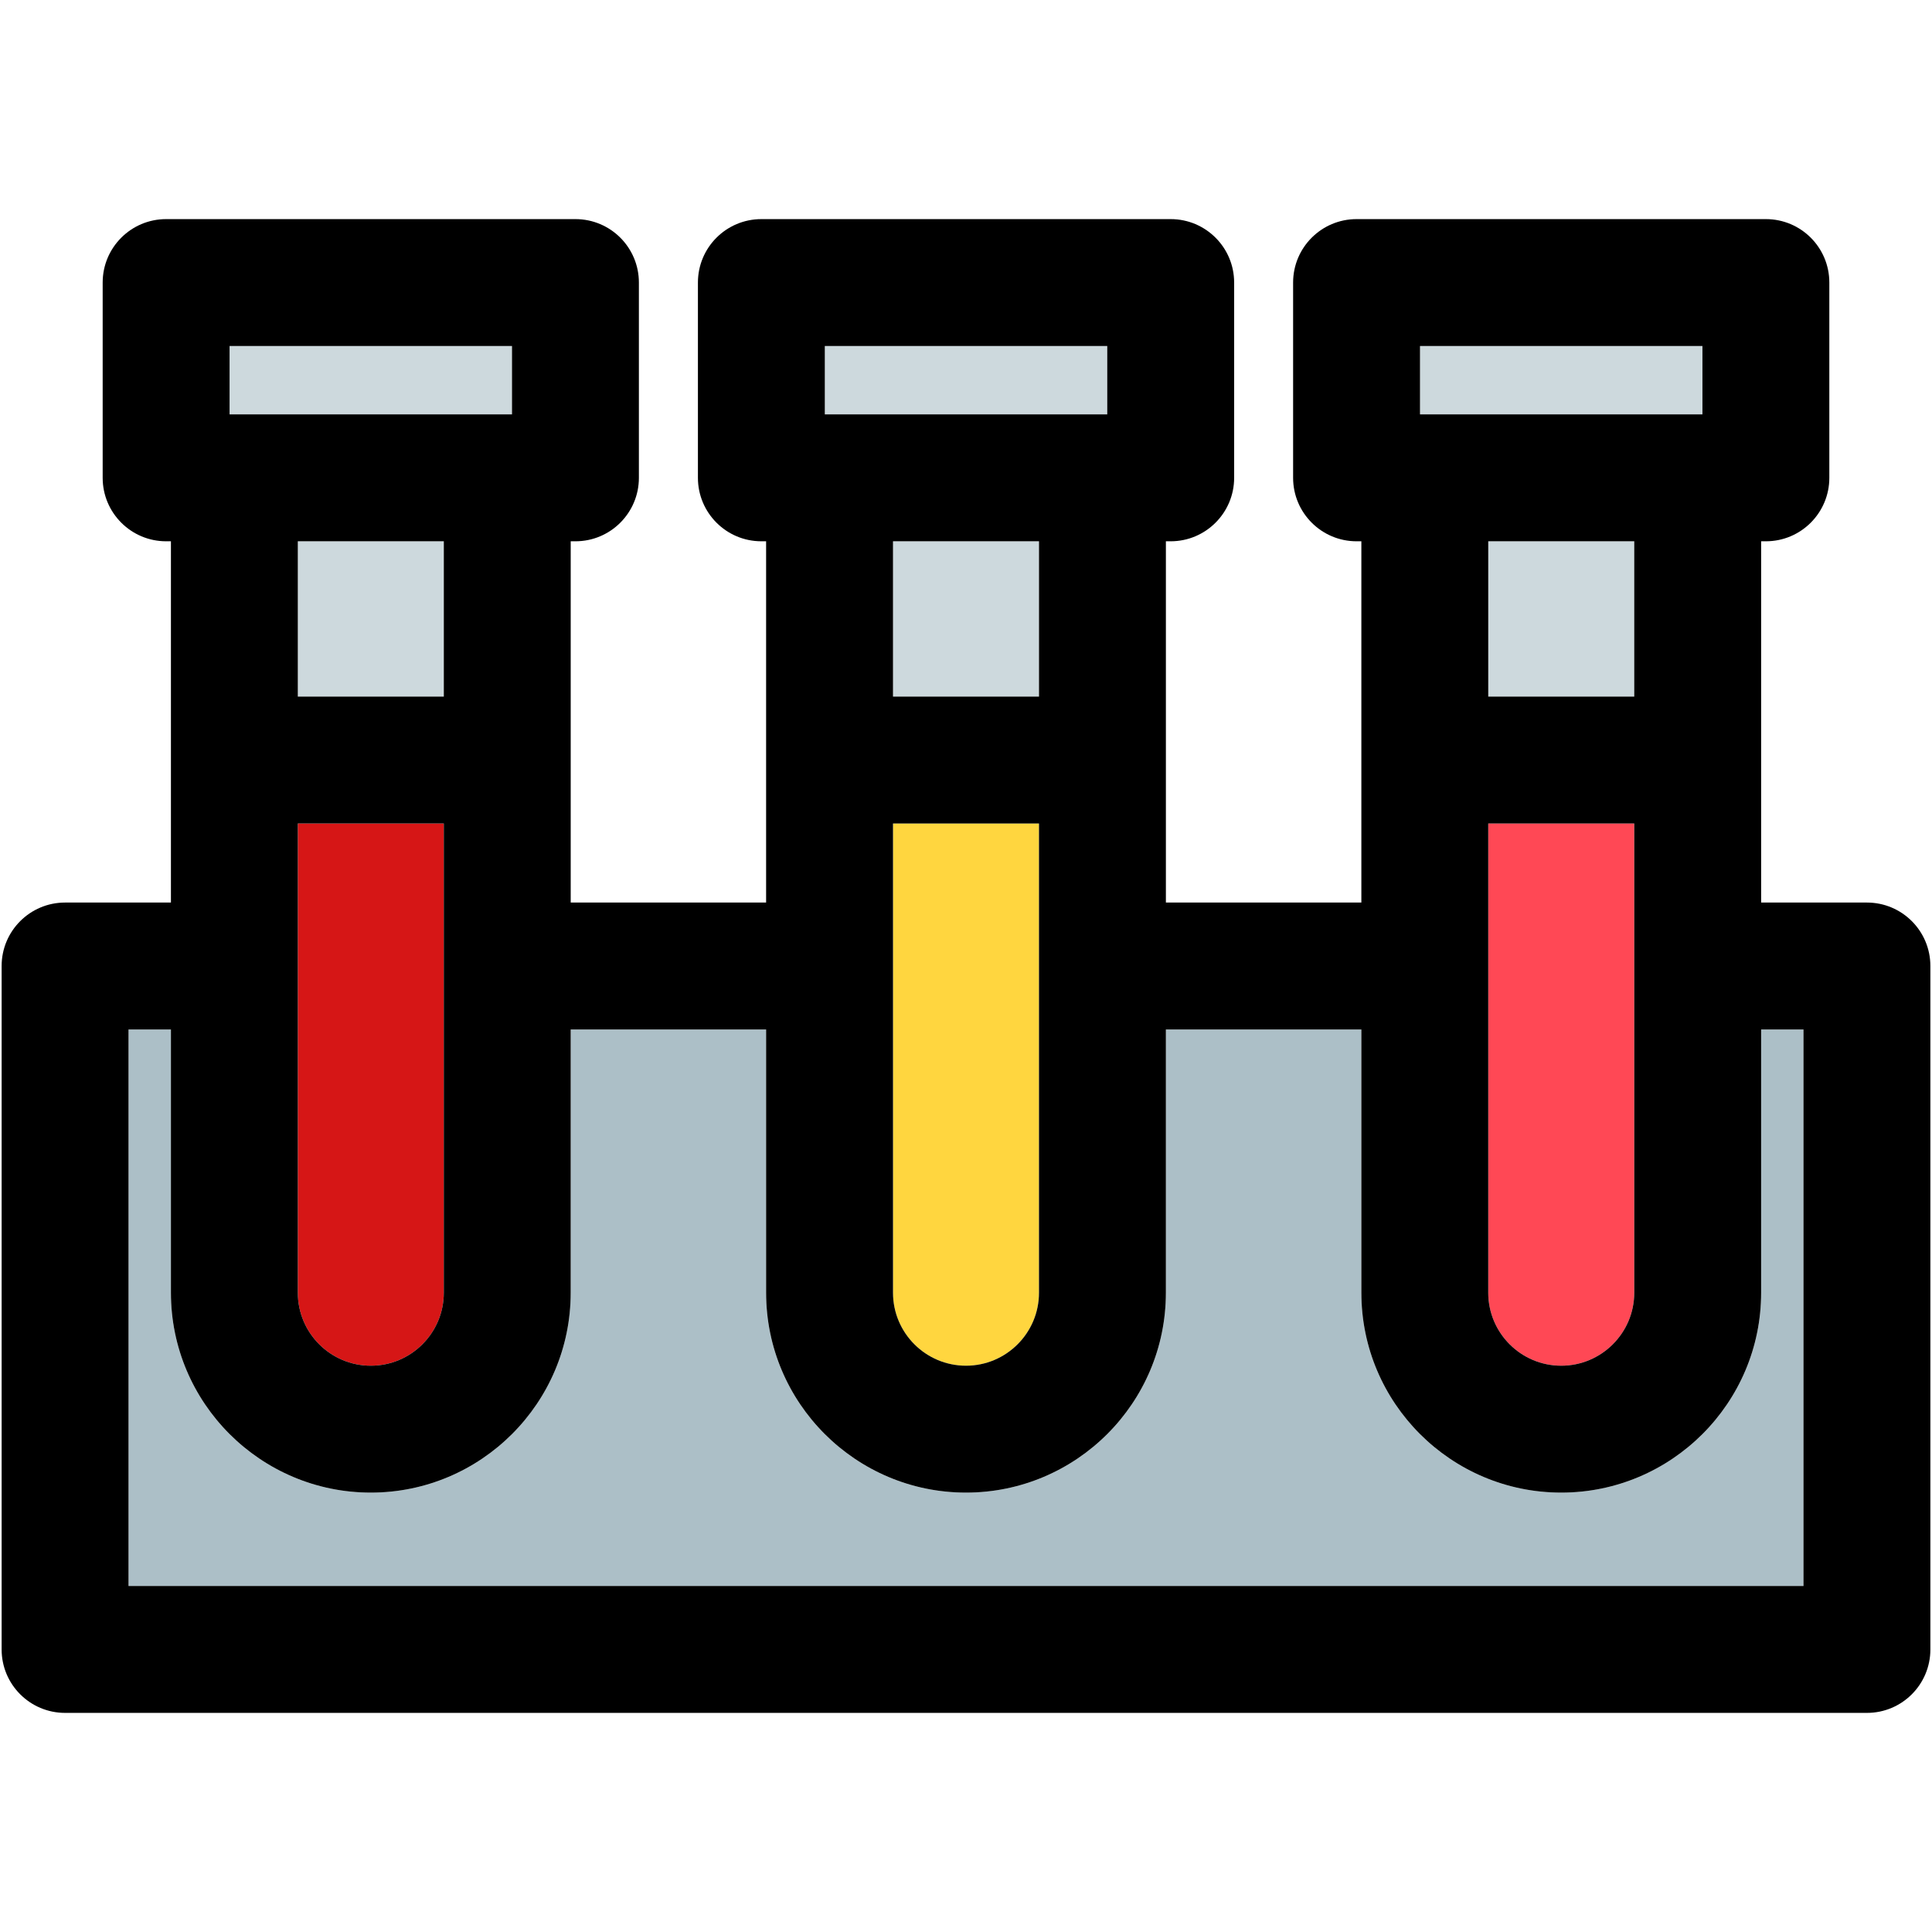
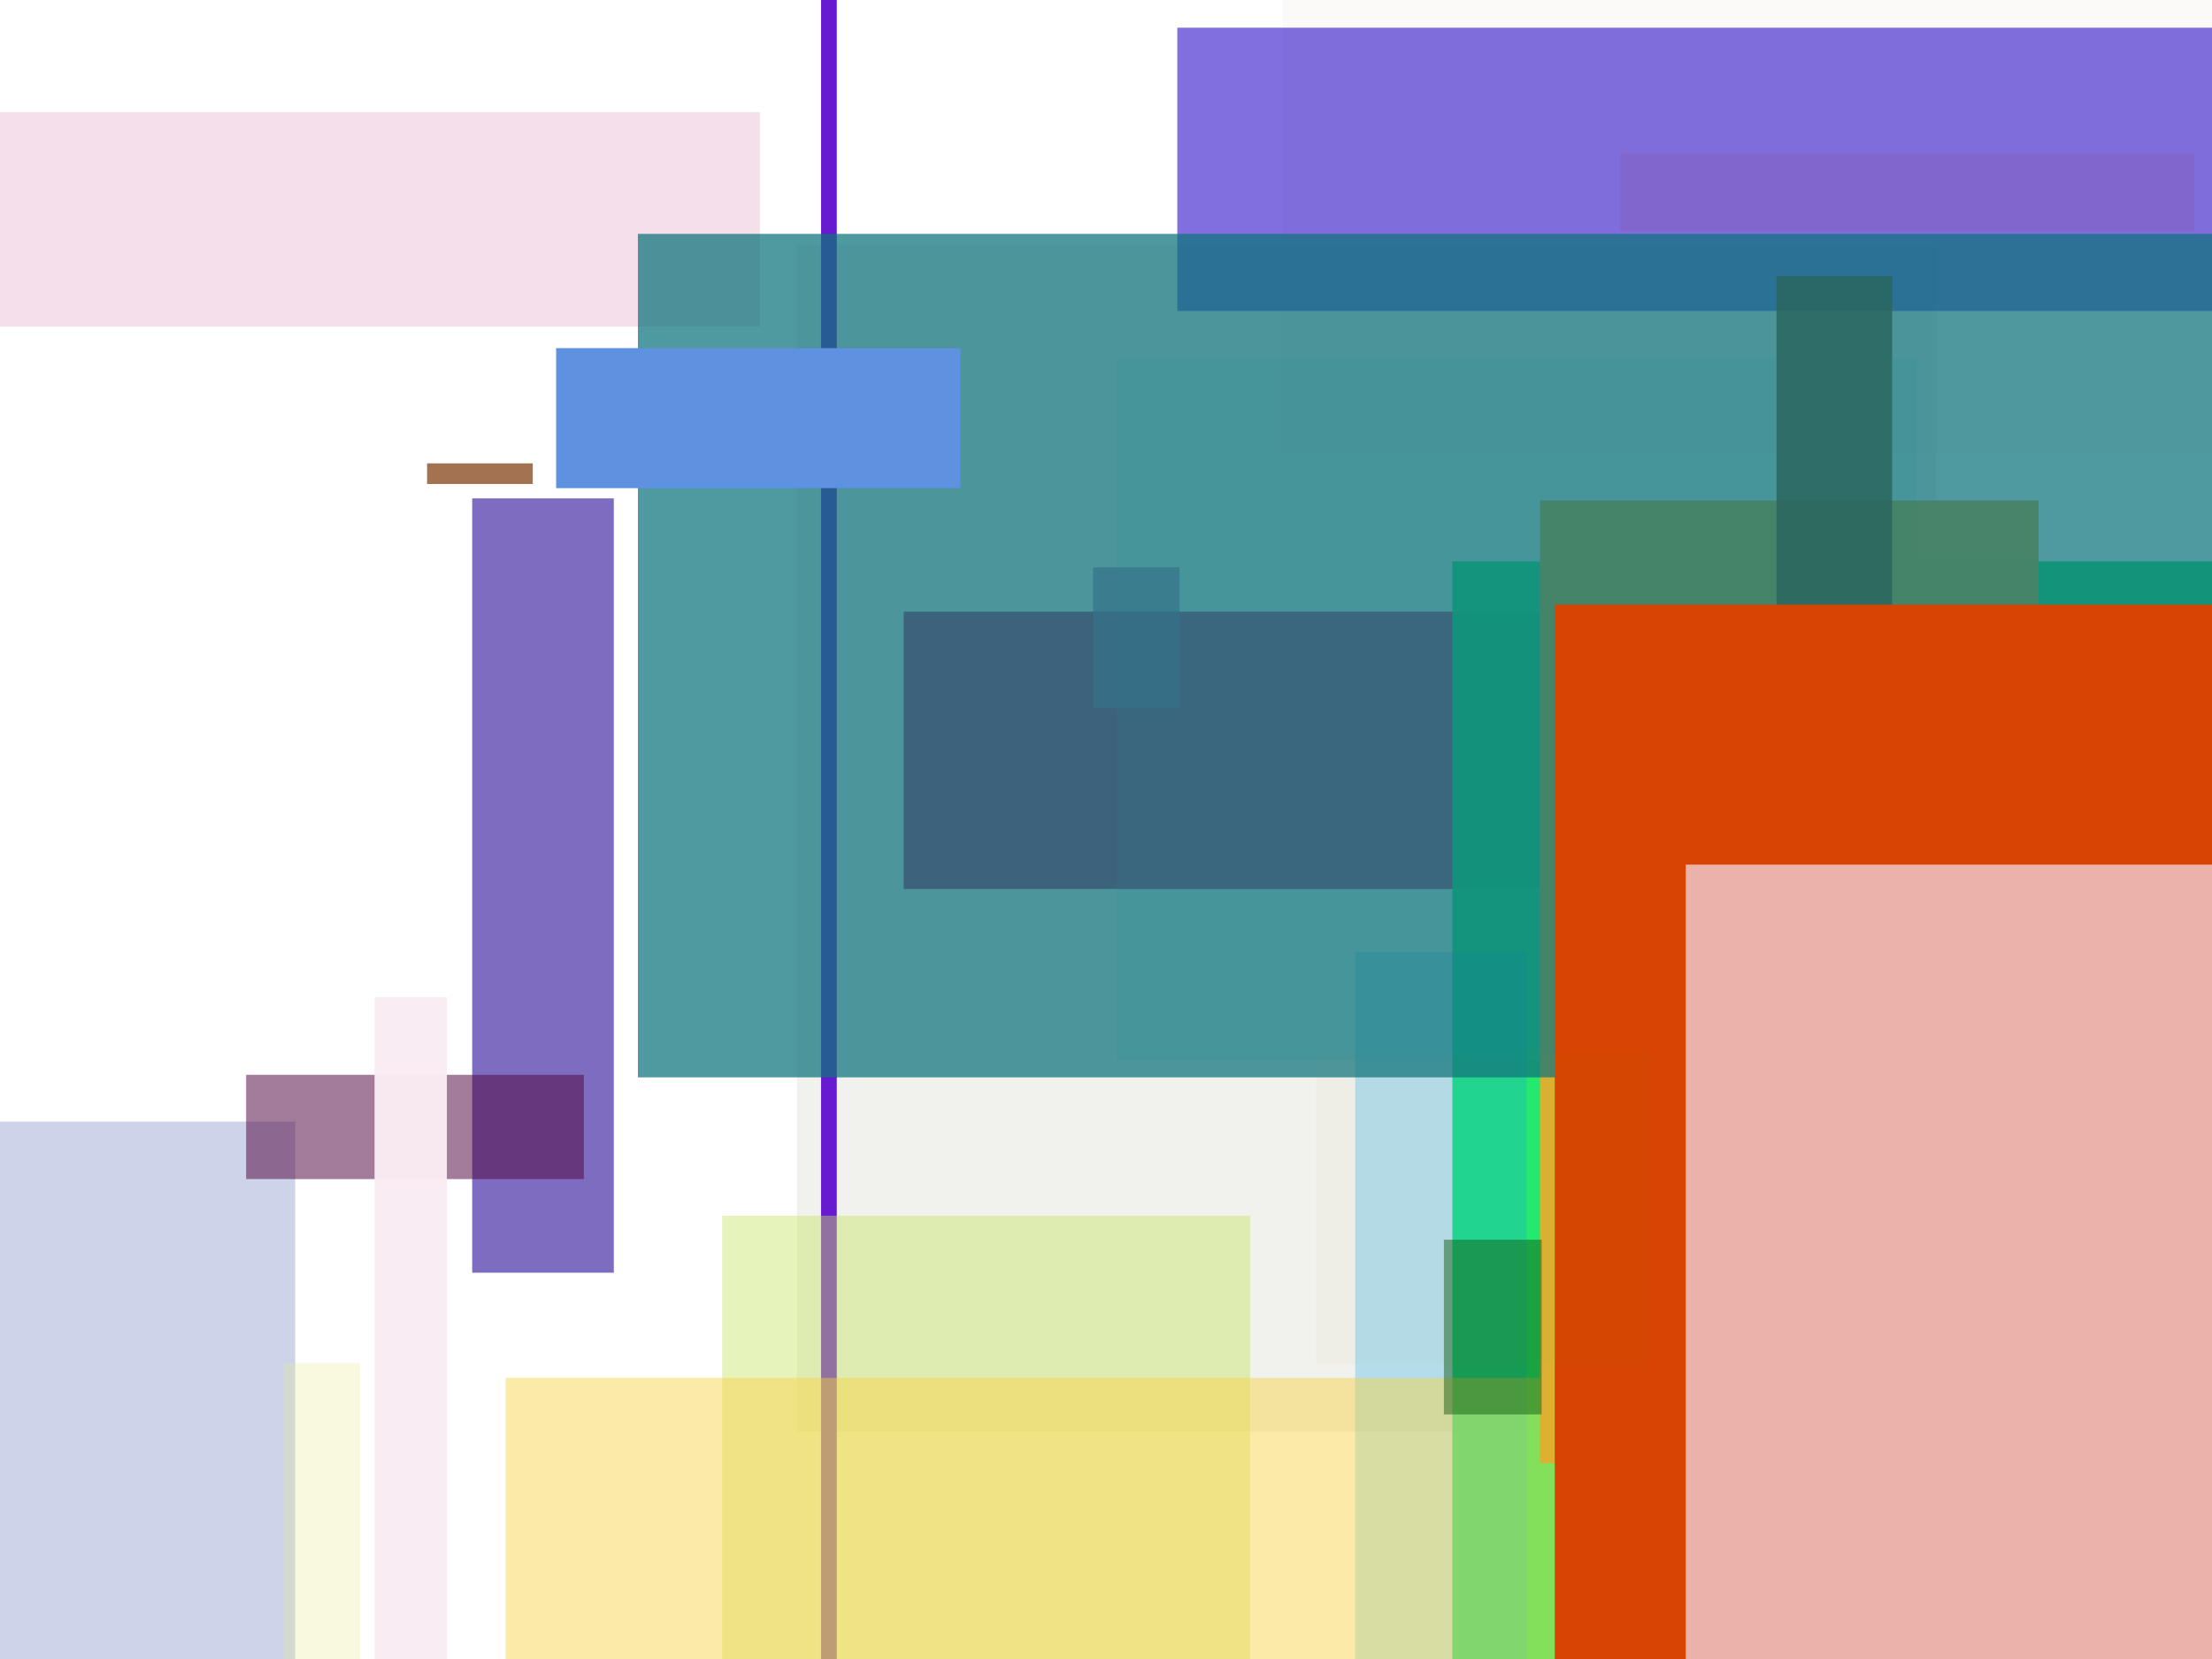
- <svg xmlns="http://www.w3.org/2000/svg" version="1.1" id="Capa_1" viewBox="0 0 297.5 297.5" xml:space="preserve">
-   <g id="XMLID_40_">
-     <g>
-       <path opacity="74.98" style="fill:#ACBFC7;" d="M277.71,158.52v85.7H19.79v-85.7h6.53v40.54c0,16.98,13.81,30.78,30.78,30.78    s30.78-13.8,30.78-30.78v-40.54h30.09v40.54c0,16.98,13.81,30.78,30.78,30.78c16.98,0,30.78-13.8,30.78-30.78v-40.54h30.1v40.54    c0,16.98,13.8,30.78,30.78,30.78c16.97,0,30.78-13.8,30.78-30.78v-40.54H277.71z" preserveAspectRatio="xMidYMid meet" colour="red" />
-       <rect x="218.66" y="53.28" style="fill:#CDD9DD;" width="43.49" height="10.53" stroke-linecap="butt" stroke-linejoin="miter" preserveAspectRatio="xMidYMid meet" />
-       <rect x="229.17" y="83.35" style="fill:#CDD9DD;" width="22.48" height="23.92" stroke-linecap="butt" stroke-linejoin="miter" colour="red" />
-       <rect x="137.51" y="83.35" style="fill:#CDD9DD;" width="22.48" height="23.92" stroke-linejoin="miter" preserveAspectRatio="xMidYMid meet" colour="red" />
-       <rect x="127.01" y="53.28" style="fill:#CDD9DD;" width="43.49" height="10.53" stroke-linecap="butt" colour="red" />
-       <rect x="35.35" y="53.28" style="fill:#CDD9DD;" width="43.49" height="10.53" stroke-linecap="butt" stroke-linejoin="miter" colour="red" />
-       <rect x="45.86" y="83.35" style="fill:#CDD9DD;" width="22.48" height="23.92" stroke-linecap="butt" colour="red" />
-       <path style="fill:#FF4855;" d="M251.65,126.81v72.25c0,6.2-5.05,11.24-11.24,11.24c-6.2,0-11.24-5.04-11.24-11.24v-72.25H251.65z" stroke-width="1" stroke-linecap="butt" preserveAspectRatio="xMidYMid meet" colour="red" />
-       <path style="fill:#D61616;" d="M68.34,126.81v72.25c0,6.2-5.04,11.24-11.24,11.24s-11.24-5.04-11.24-11.24v-72.25H68.34z" stroke-linecap="butt" preserveAspectRatio="xMidYMid meet" colour="red" />
-       <path style="fill:#FFD63F;" d="M159.99,126.81v72.25c0,6.2-5.04,11.24-11.24,11.24s-11.24-5.04-11.24-11.24v-72.25H159.99z" stroke-linecap="butt" colour="red" />
-       <path d="M297.25,148.75v105.24c0,5.4-4.37,9.77-9.77,9.77H10.02c-5.39,0-9.77-4.37-9.77-9.77V148.75c0-5.4,4.38-9.77,9.77-9.77    h16.3V83.35h-0.74c-5.39,0-9.77-4.38-9.77-9.77V43.51c0-5.4,4.38-9.77,9.77-9.77h63.03c5.4,0,9.77,4.37,9.77,9.77v30.07    c0,5.39-4.37,9.77-9.77,9.77h-0.73v55.63h30.09V83.35h-0.73c-5.4,0-9.77-4.38-9.77-9.77V43.51c0-5.4,4.37-9.77,9.77-9.77h63.03    c5.39,0,9.77,4.37,9.77,9.77v30.07c0,5.39-4.38,9.77-9.77,9.77h-0.74v55.63h30.1V83.35h-0.74c-5.39,0-9.77-4.38-9.77-9.77V43.51    c0-5.4,4.38-9.77,9.77-9.77h63.03c5.4,0,9.77,4.37,9.77,9.77v30.07c0,5.39-4.37,9.77-9.77,9.77h-0.73v55.63h16.29    C292.88,138.98,297.25,143.35,297.25,148.75z M277.71,244.22v-85.7h-6.52v40.54c0,16.98-13.81,30.78-30.78,30.78    c-16.98,0-30.78-13.8-30.78-30.78v-40.54h-30.1v40.54c0,16.98-13.8,30.78-30.78,30.78c-16.97,0-30.78-13.8-30.78-30.78v-40.54    H87.88v40.54c0,16.98-13.81,30.78-30.78,30.78s-30.78-13.8-30.78-30.78v-40.54h-6.53v85.7H277.71z M262.15,63.81V53.28h-43.49    v10.53H262.15z M251.65,199.06v-72.25h-22.48v72.25c0,6.2,5.04,11.24,11.24,11.24C246.6,210.3,251.65,205.26,251.65,199.06z     M251.65,107.27V83.35h-22.48v23.92H251.65z M170.5,63.81V53.28h-43.49v10.53H170.5z M159.99,199.06v-72.25h-22.48v72.25    c0,6.2,5.04,11.24,11.24,11.24S159.99,205.26,159.99,199.06z M159.99,107.27V83.35h-22.48v23.92H159.99z M78.84,63.81V53.28H35.35    v10.53H78.84z M68.34,199.06v-72.25H45.86v72.25c0,6.2,5.04,11.24,11.24,11.24S68.34,205.26,68.34,199.06z M68.34,107.27V83.35    H45.86v23.92H68.34z" stroke-linejoin="miter" preserveAspectRatio="xMidYMid meet" colour="red" />
-     </g>
-     <g>
- 	</g>
-   </g>
+ <svg xmlns="http://www.w3.org/2000/svg" width="800" height="600">
+   <rect x="326.825" y="221.22" width="341.403" height="100.301" fill="#c11873" colour="red" />
+   <rect x="464.003" y="-2.786" width="420.872" height="166.853" fill="#944634" fill-opacity="0.03" stroke-linejoin="miter" preserveAspectRatio="xMidYMid meet" />
+   <rect x="288.227" y="88.579" width="412.054" height="429.145" fill="#b6b29f" fill-opacity="0.18" stroke-linecap="butt" colour="red" />
+   <rect x="154.462" y="167.571" width="38.215" height="7.468" fill="#894b21" fill-opacity="0.78" stroke-linecap="butt" stroke-linejoin="miter" colour="red" />
+   <rect x="525.266" y="203.017" width="859.7" height="527.919" fill="#19ea6c" fill-opacity="0.95" stroke-linecap="butt" colour="red" />
+   <rect x="425.785" y="10.019" width="566.298" height="102.452" fill="#2707c8" fill-opacity="0.58" preserveAspectRatio="xMidYMid meet" colour="red" />
+   <rect x="490.127" y="344.416" width="62.001" height="446.922" fill="#16a4e7" fill-opacity="0.28" stroke-width="1" colour="red" />
+   <rect x="296.94" y="-81.657" width="5.692" height="820.028" fill="#671acf" stroke-linecap="butt" stroke-linejoin="miter" preserveAspectRatio="xMidYMid meet" colour="red" />
+   <rect x="170.775" y="180.238" width="51.217" height="280.057" fill="#5943ad" fill-opacity="0.78" stroke-linecap="butt" stroke-linejoin="miter" colour="red" />
+   <rect x="-58.925" y="405.645" width="165.693" height="721.947" fill="#26439d" fill-opacity="0.23" stroke-linecap="butt" preserveAspectRatio="xMidYMid meet" colour="red" />
+   <rect x="89.016" y="388.728" width="122.145" height="37.703" fill="#540842" fill-opacity="0.53" stroke-linecap="butt" colour="red" />
+   <rect x="585.872" y="55.516" width="207.821" height="28.087" fill="#931f25" fill-opacity="0.08" preserveAspectRatio="xMidYMid meet" colour="red" />
+   <rect x="261.191" y="439.665" width="190.919" height="387.325" fill="#c7e462" fill-opacity="0.43" stroke-linecap="butt" stroke-linejoin="miter" colour="red" />
+   <rect x="403.886" y="129.433" width="289.476" height="253.915" fill="#41f5be" fill-opacity="0.1" stroke-linecap="butt" stroke-linejoin="miter" preserveAspectRatio="xMidYMid meet" colour="red" />
+   <rect x="182.827" y="498.344" width="415.151" height="666.912" fill="#f8d440" fill-opacity="0.45" stroke-linecap="butt" preserveAspectRatio="xMidYMid meet" colour="red" />
+   <rect x="556.943" y="181.016" width="180.343" height="348.112" fill="#dfaf31" fill-opacity="0.98" stroke-width="1" stroke-linejoin="miter" preserveAspectRatio="xMidYMid meet" colour="red" />
+   <rect x="395.304" y="205.193" width="31.306" height="50.866" fill="#9c70a8" fill-opacity="0.7" stroke-linecap="butt" colour="red" />
+   <rect x="-40.656" y="40.576" width="315.475" height="77.515" fill="#b62e71" fill-opacity="0.15" stroke-linecap="butt" preserveAspectRatio="xMidYMid meet" colour="red" />
+   <rect x="642.497" y="99.831" width="41.813" height="575.225" fill="#763f0c" fill-opacity="0.83" colour="red" />
+   <rect x="230.704" y="84.59" width="572.669" height="305.051" fill="#0e737d" fill-opacity="0.73" stroke-linecap="butt" colour="red" />
+   <rect x="135.469" y="360.594" width="26.153" height="573.825" fill="#faebf2" fill-opacity="0.98" stroke-linecap="butt" stroke-linejoin="miter" colour="red" />
+   <rect x="653.501" y="413.807" width="321.879" height="341.556" fill="#b1aa6d" fill-opacity="0.28" preserveAspectRatio="xMidYMid meet" colour="red" />
+   <rect x="562.296" y="218.661" width="327.124" height="490.462" fill="#d84403" preserveAspectRatio="xMidYMid meet" colour="red" />
+   <rect x="201.133" y="125.91" width="146.218" height="50.638" fill="#5e91df" stroke-linejoin="miter" />
+   <rect x="609.668" y="312.7" width="358.631" height="583.374" fill="#f3e2f0" fill-opacity="0.7" stroke-linecap="butt" stroke-linejoin="miter" preserveAspectRatio="xMidYMid meet" colour="red" />
+   <rect x="476.057" y="380.962" width="120.496" height="112.253" fill="#8a861d" fill-opacity="0.03" stroke-width="1" stroke-linecap="butt" colour="red" />
+   <rect x="522.205" y="448.359" width="35.355" height="63.19" fill="#0f580f" fill-opacity="0.48" stroke-linejoin="miter" />
+   <rect x="102.569" y="492.939" width="27.599" height="653.772" fill="#e5ea88" fill-opacity="0.28" stroke-linecap="butt" />
</svg>
